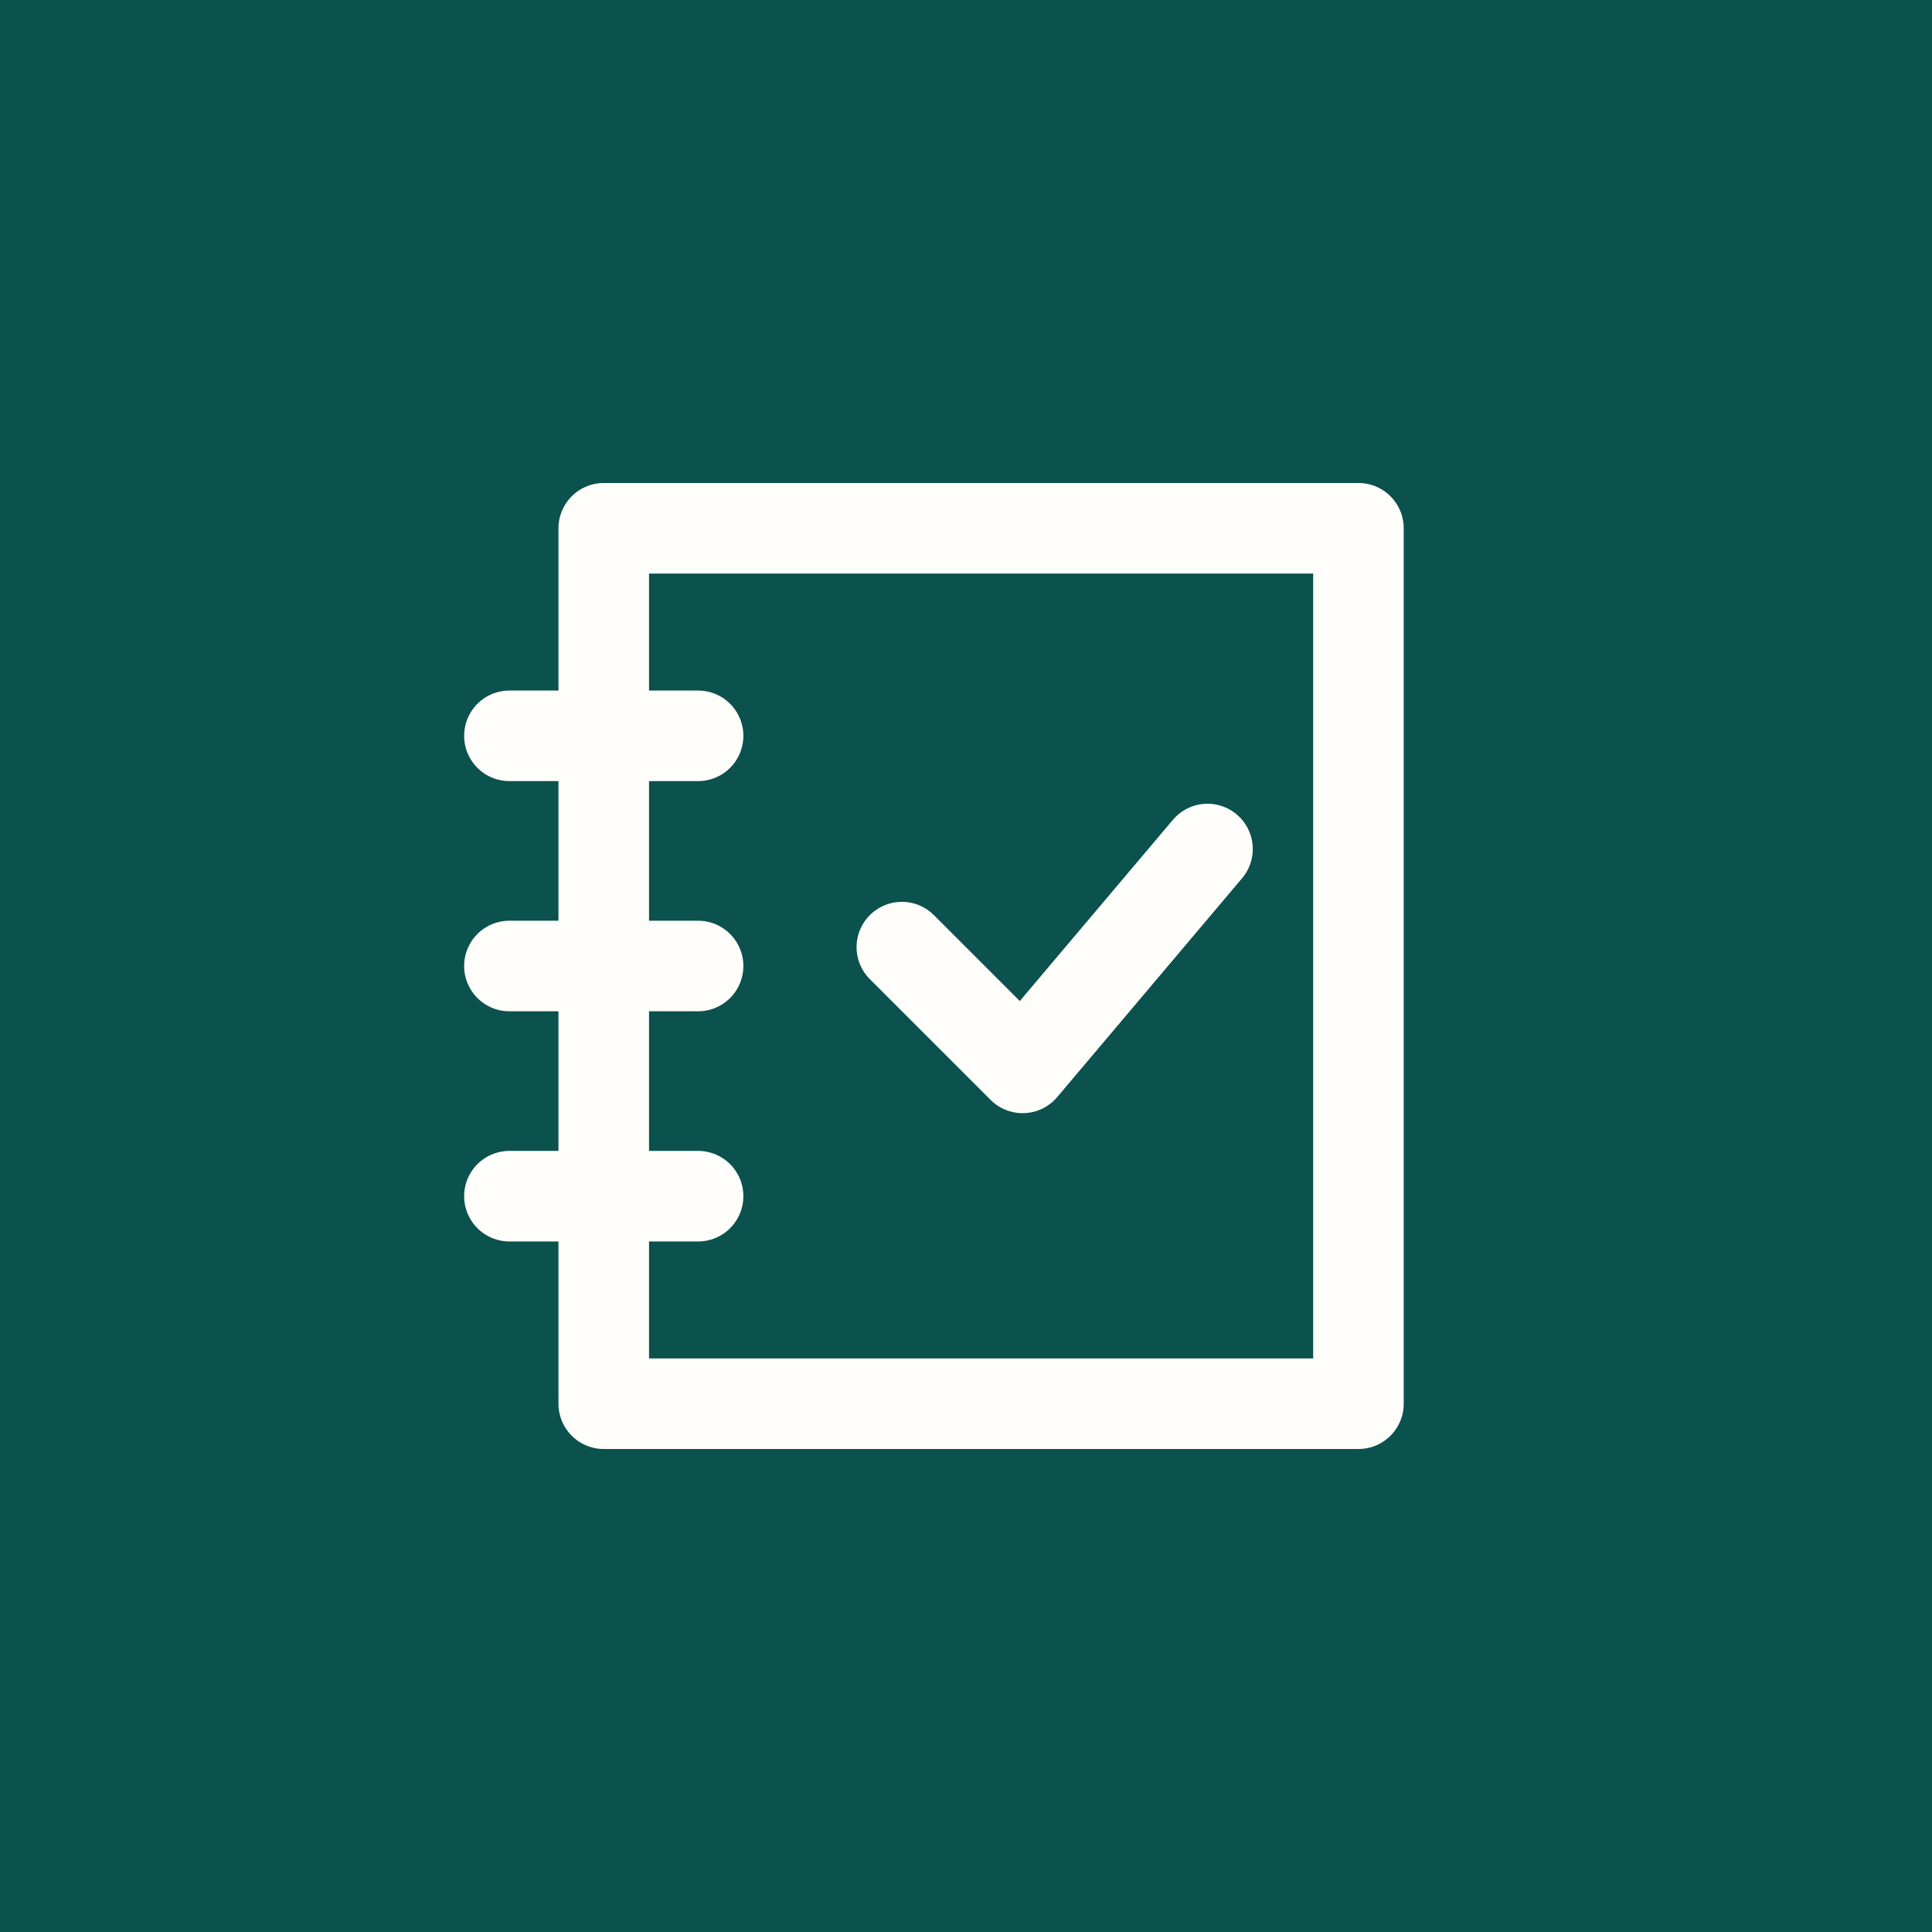
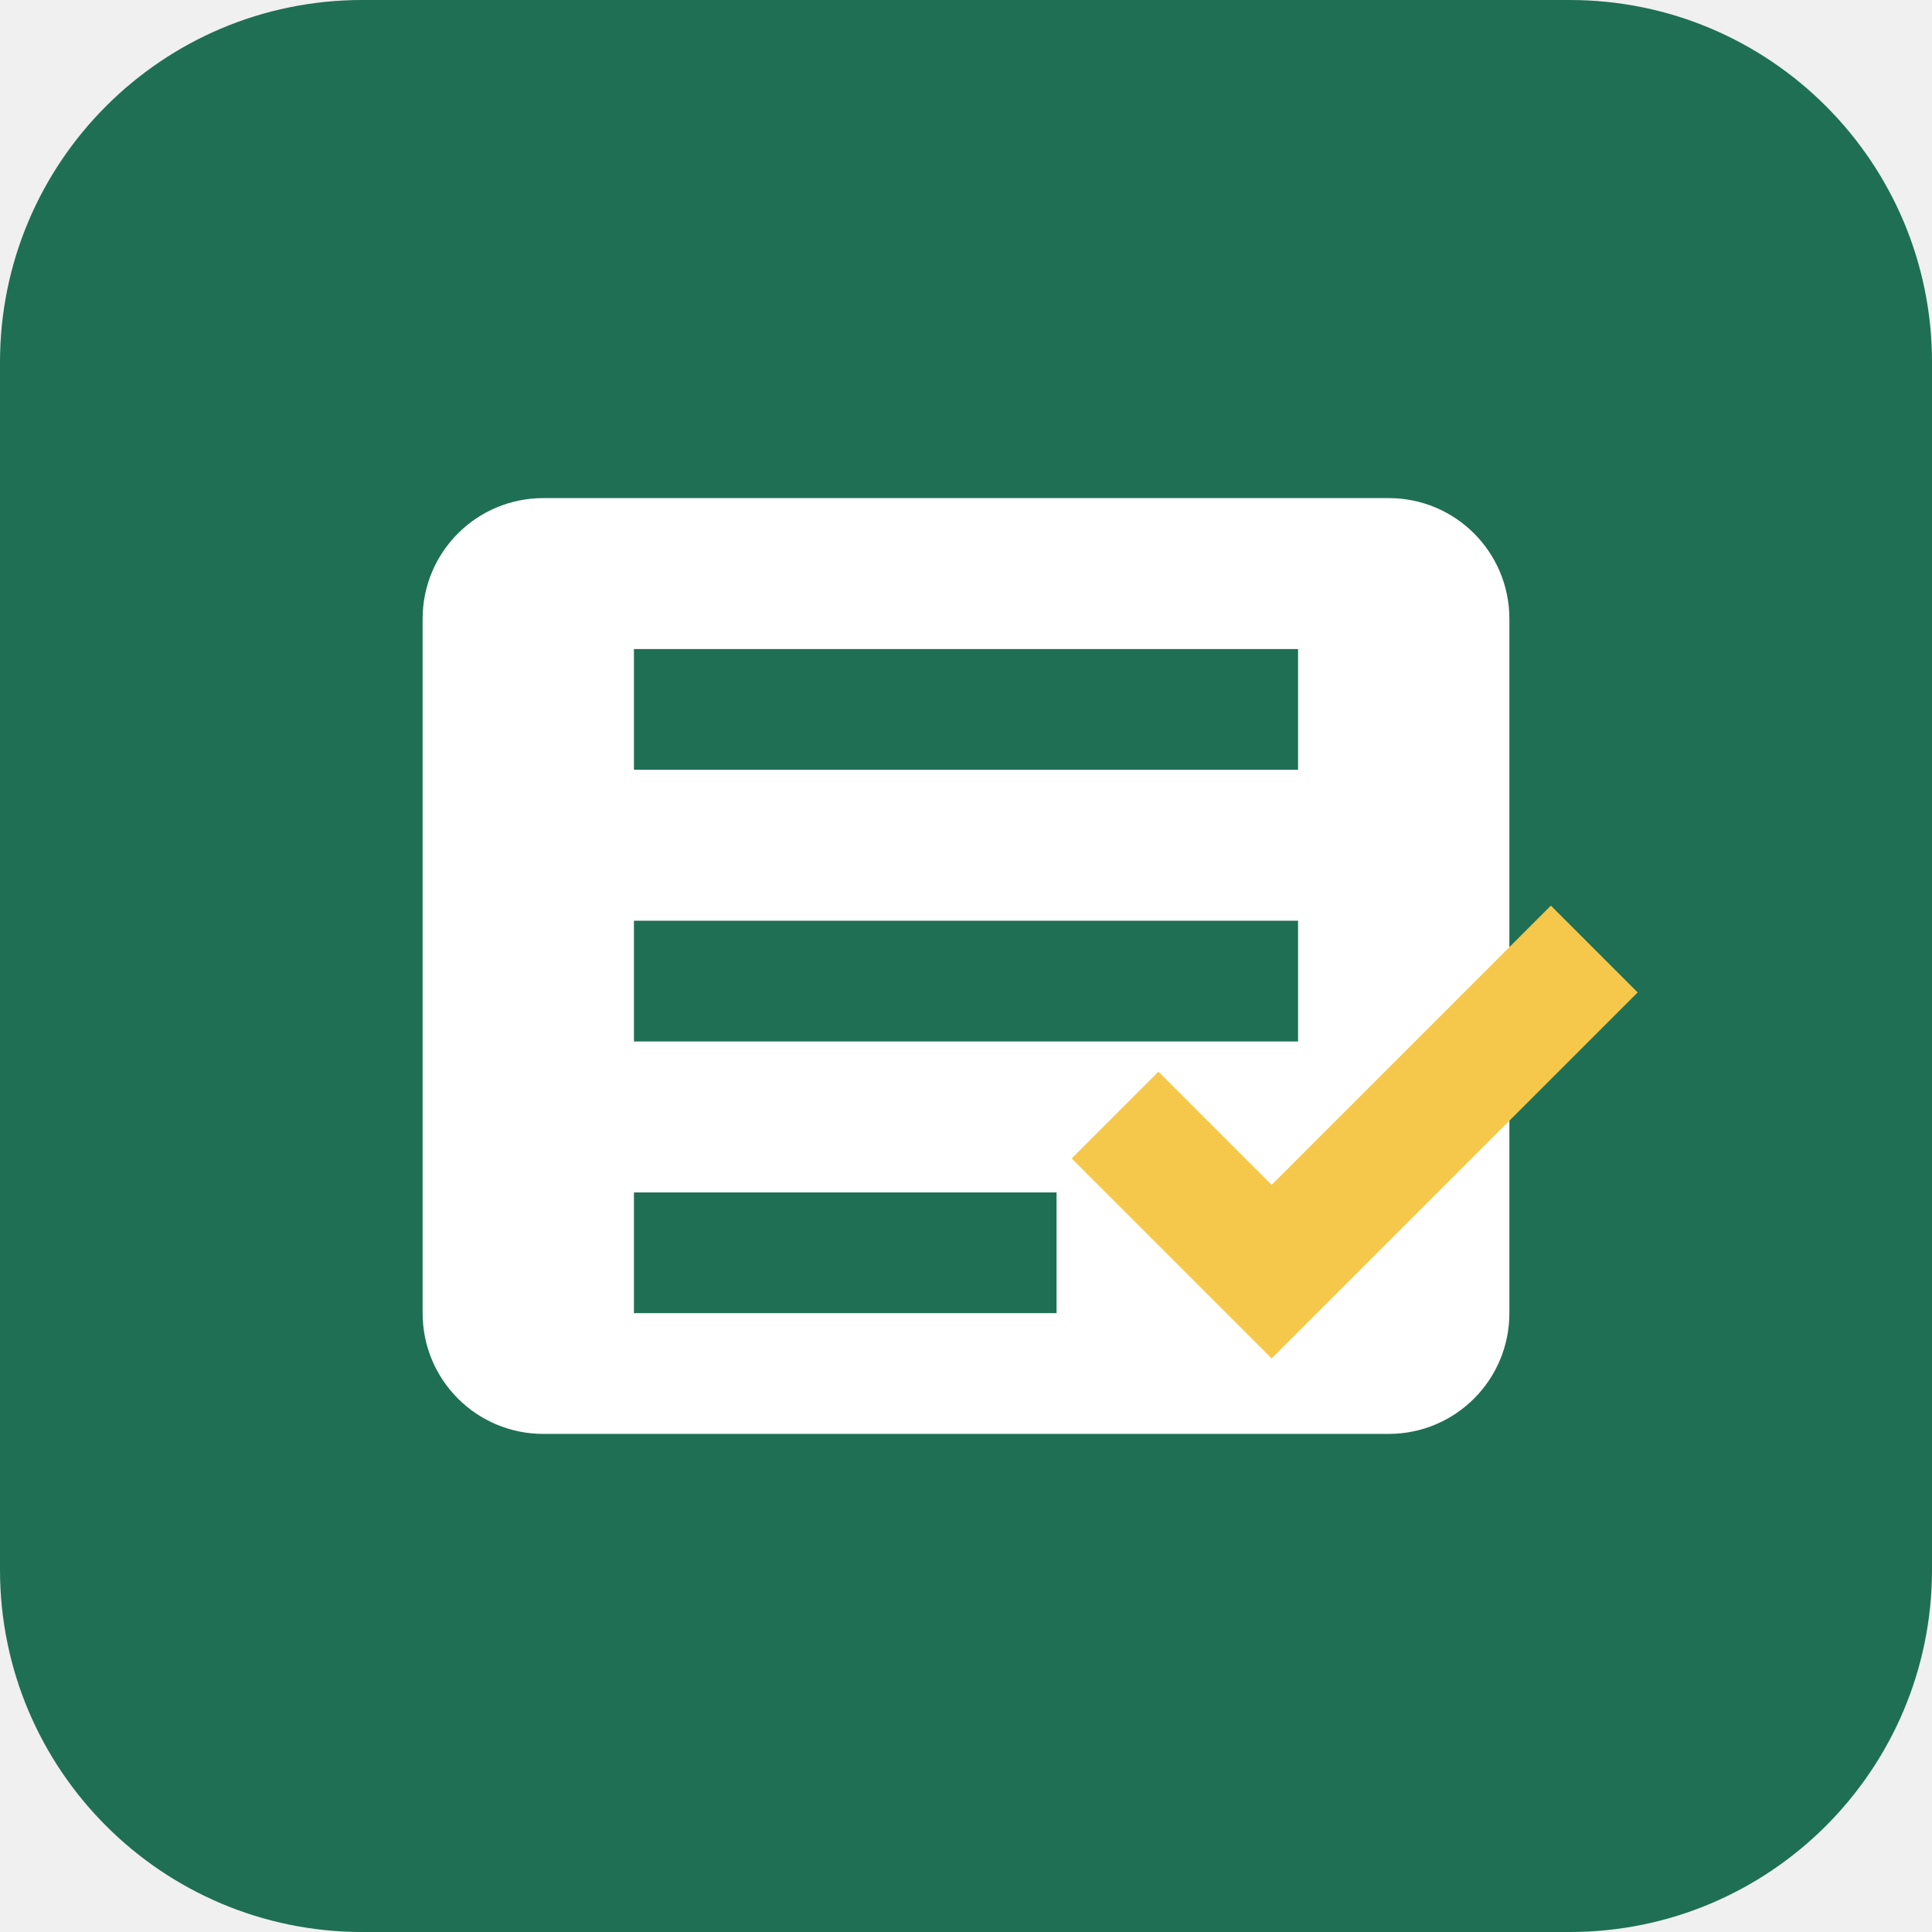
<svg xmlns="http://www.w3.org/2000/svg" viewBox="0 0 512 512">
-   <path fill="#0b514d" d="M0 0h512v512H0z" />
-   <path fill="none" stroke="#fffefa" stroke-width="24" stroke-linecap="round" stroke-linejoin="round" d="M160 140h200v232H160zM135 195h50m-50 61h50m-50 61h50m54-66 32 32 49-58" />
+   <rect width="512" height="512" rx="96" fill="#1f6f55" />
+   <path fill="#ffffff" d="M144 132h224c17.7 0 32 14.3 32 32v184c0 17.7-14.3 32-32 32H144c-17.7 0-32-14.3-32-32V164c0-17.7 14.3-32 32-32Zm24 72h176v-32H168v32Zm0 72h176v-32H168v32Zm0 72h112v-32H168v32Z" />
+   <path fill="#f5c84b" d="m337 314 74-74 23 23-97 97-53-53 23-23 30 30Z" />
</svg>
